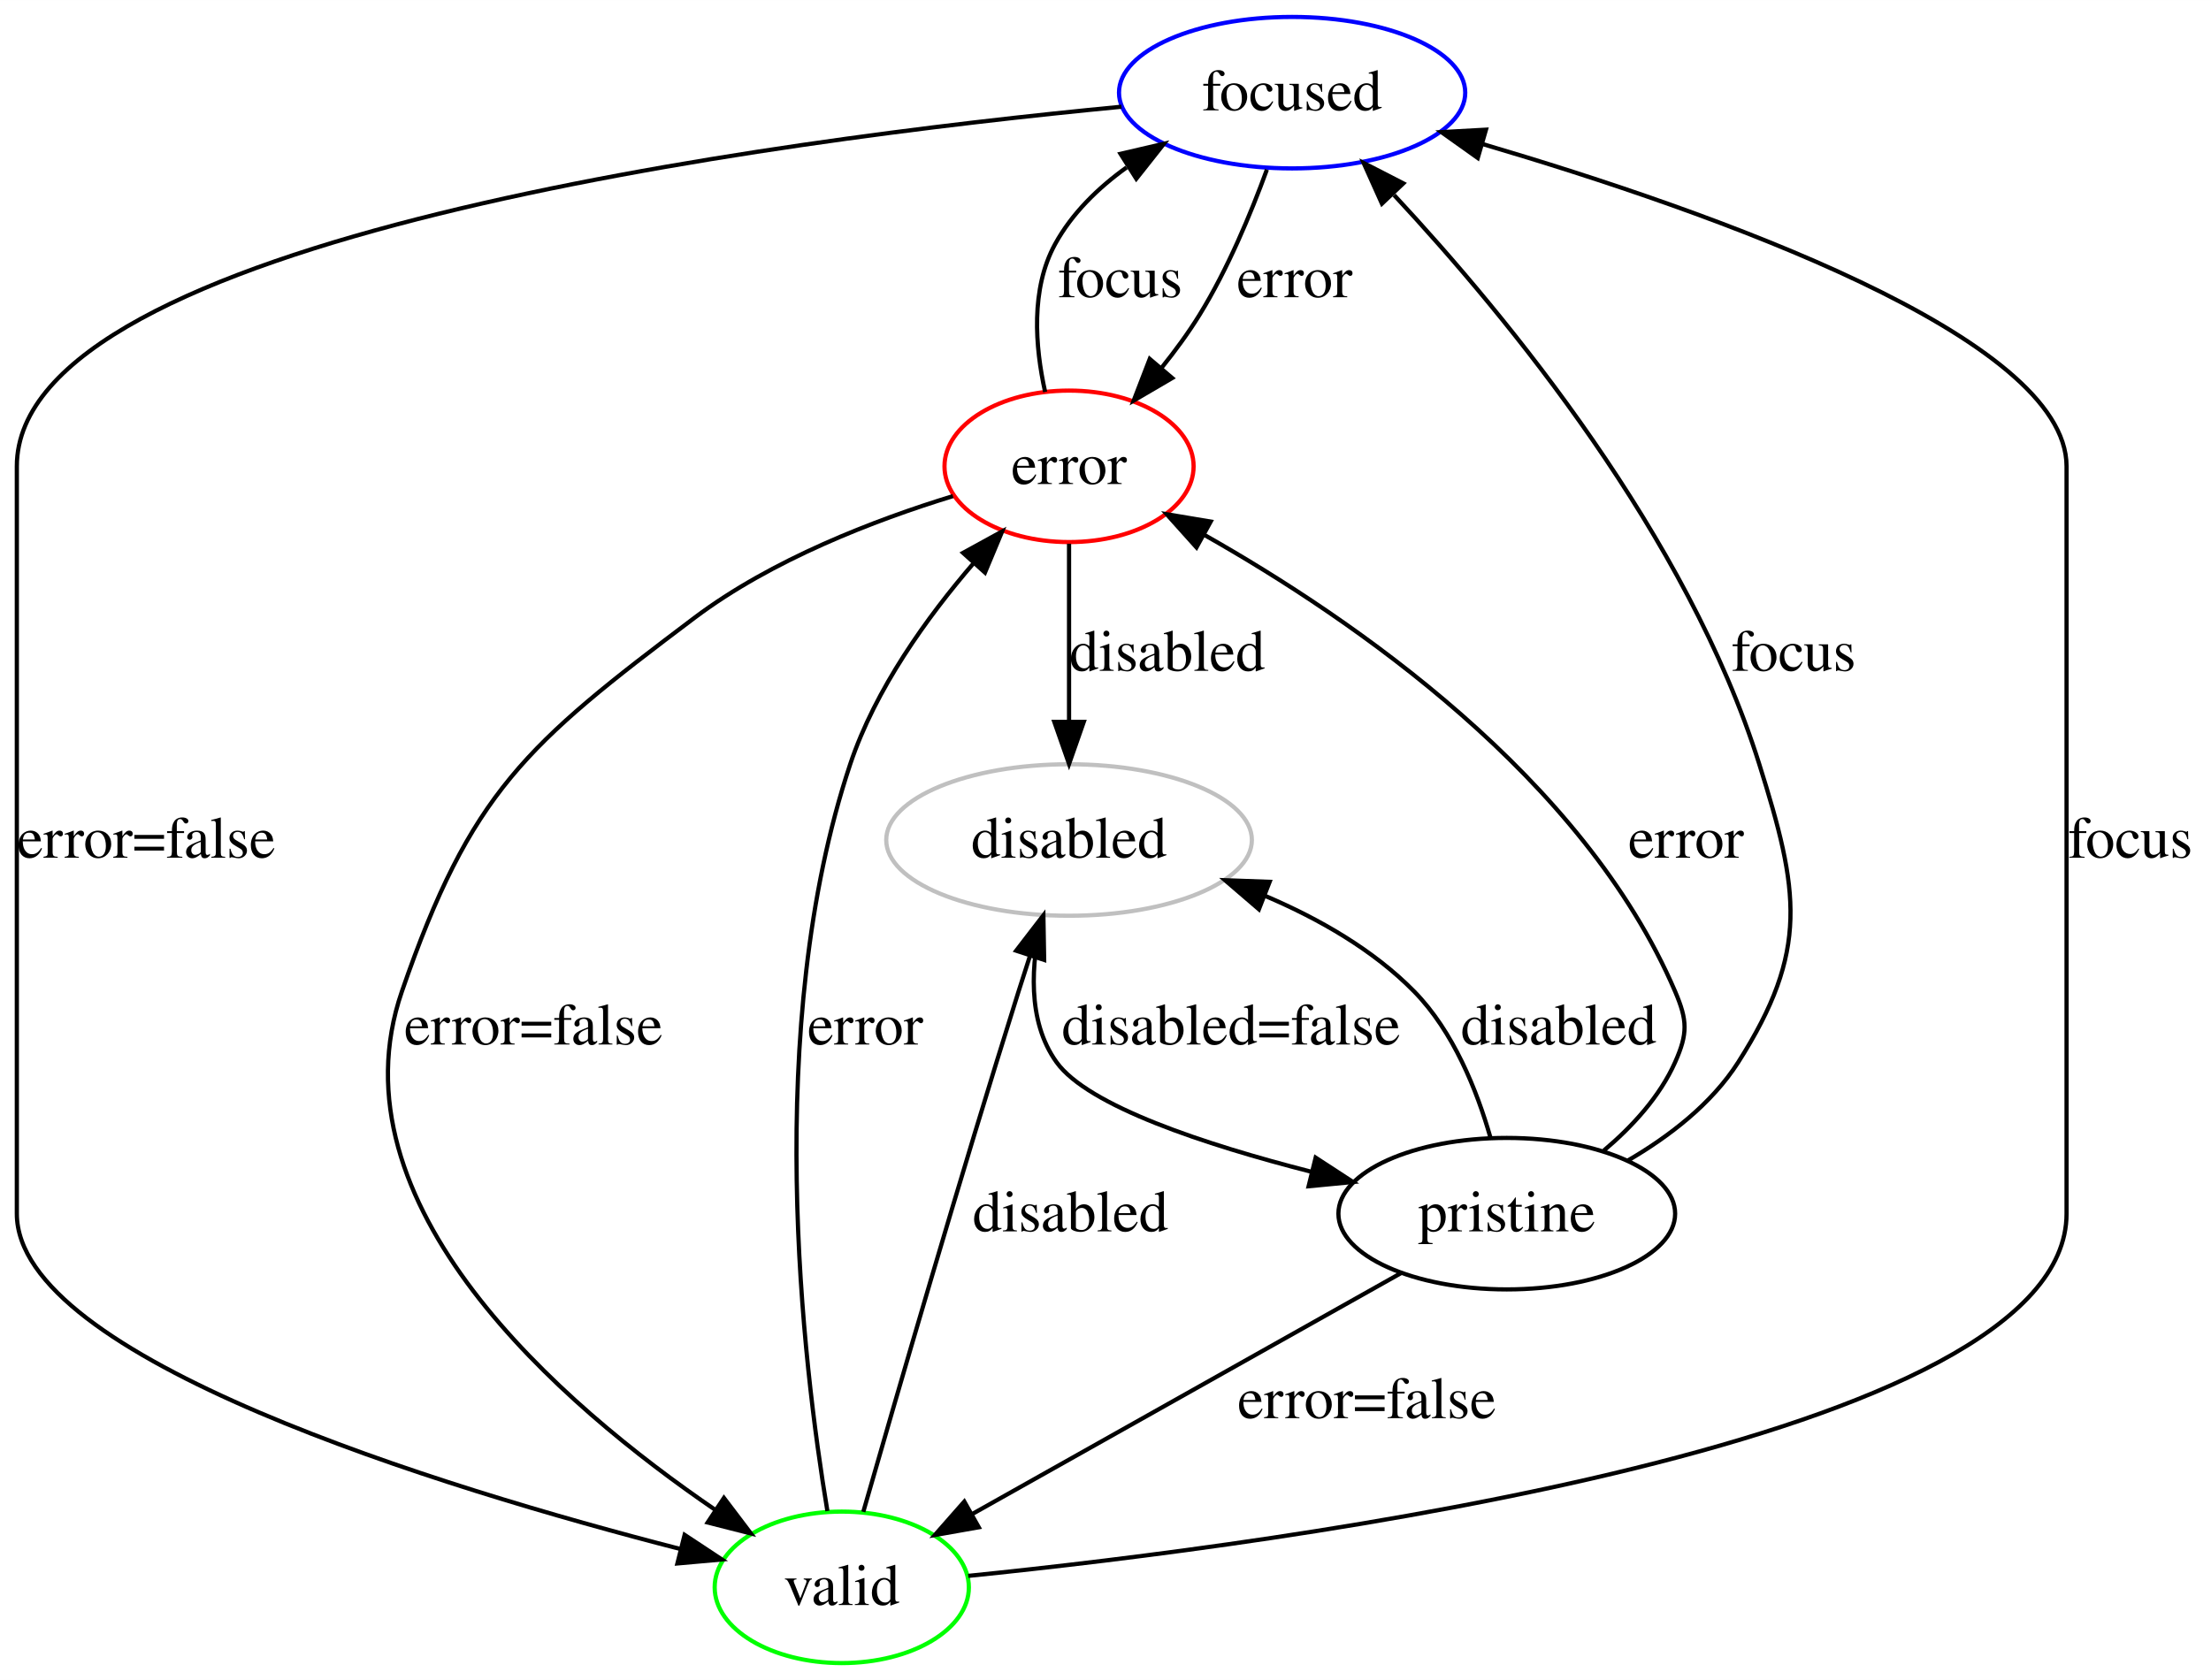
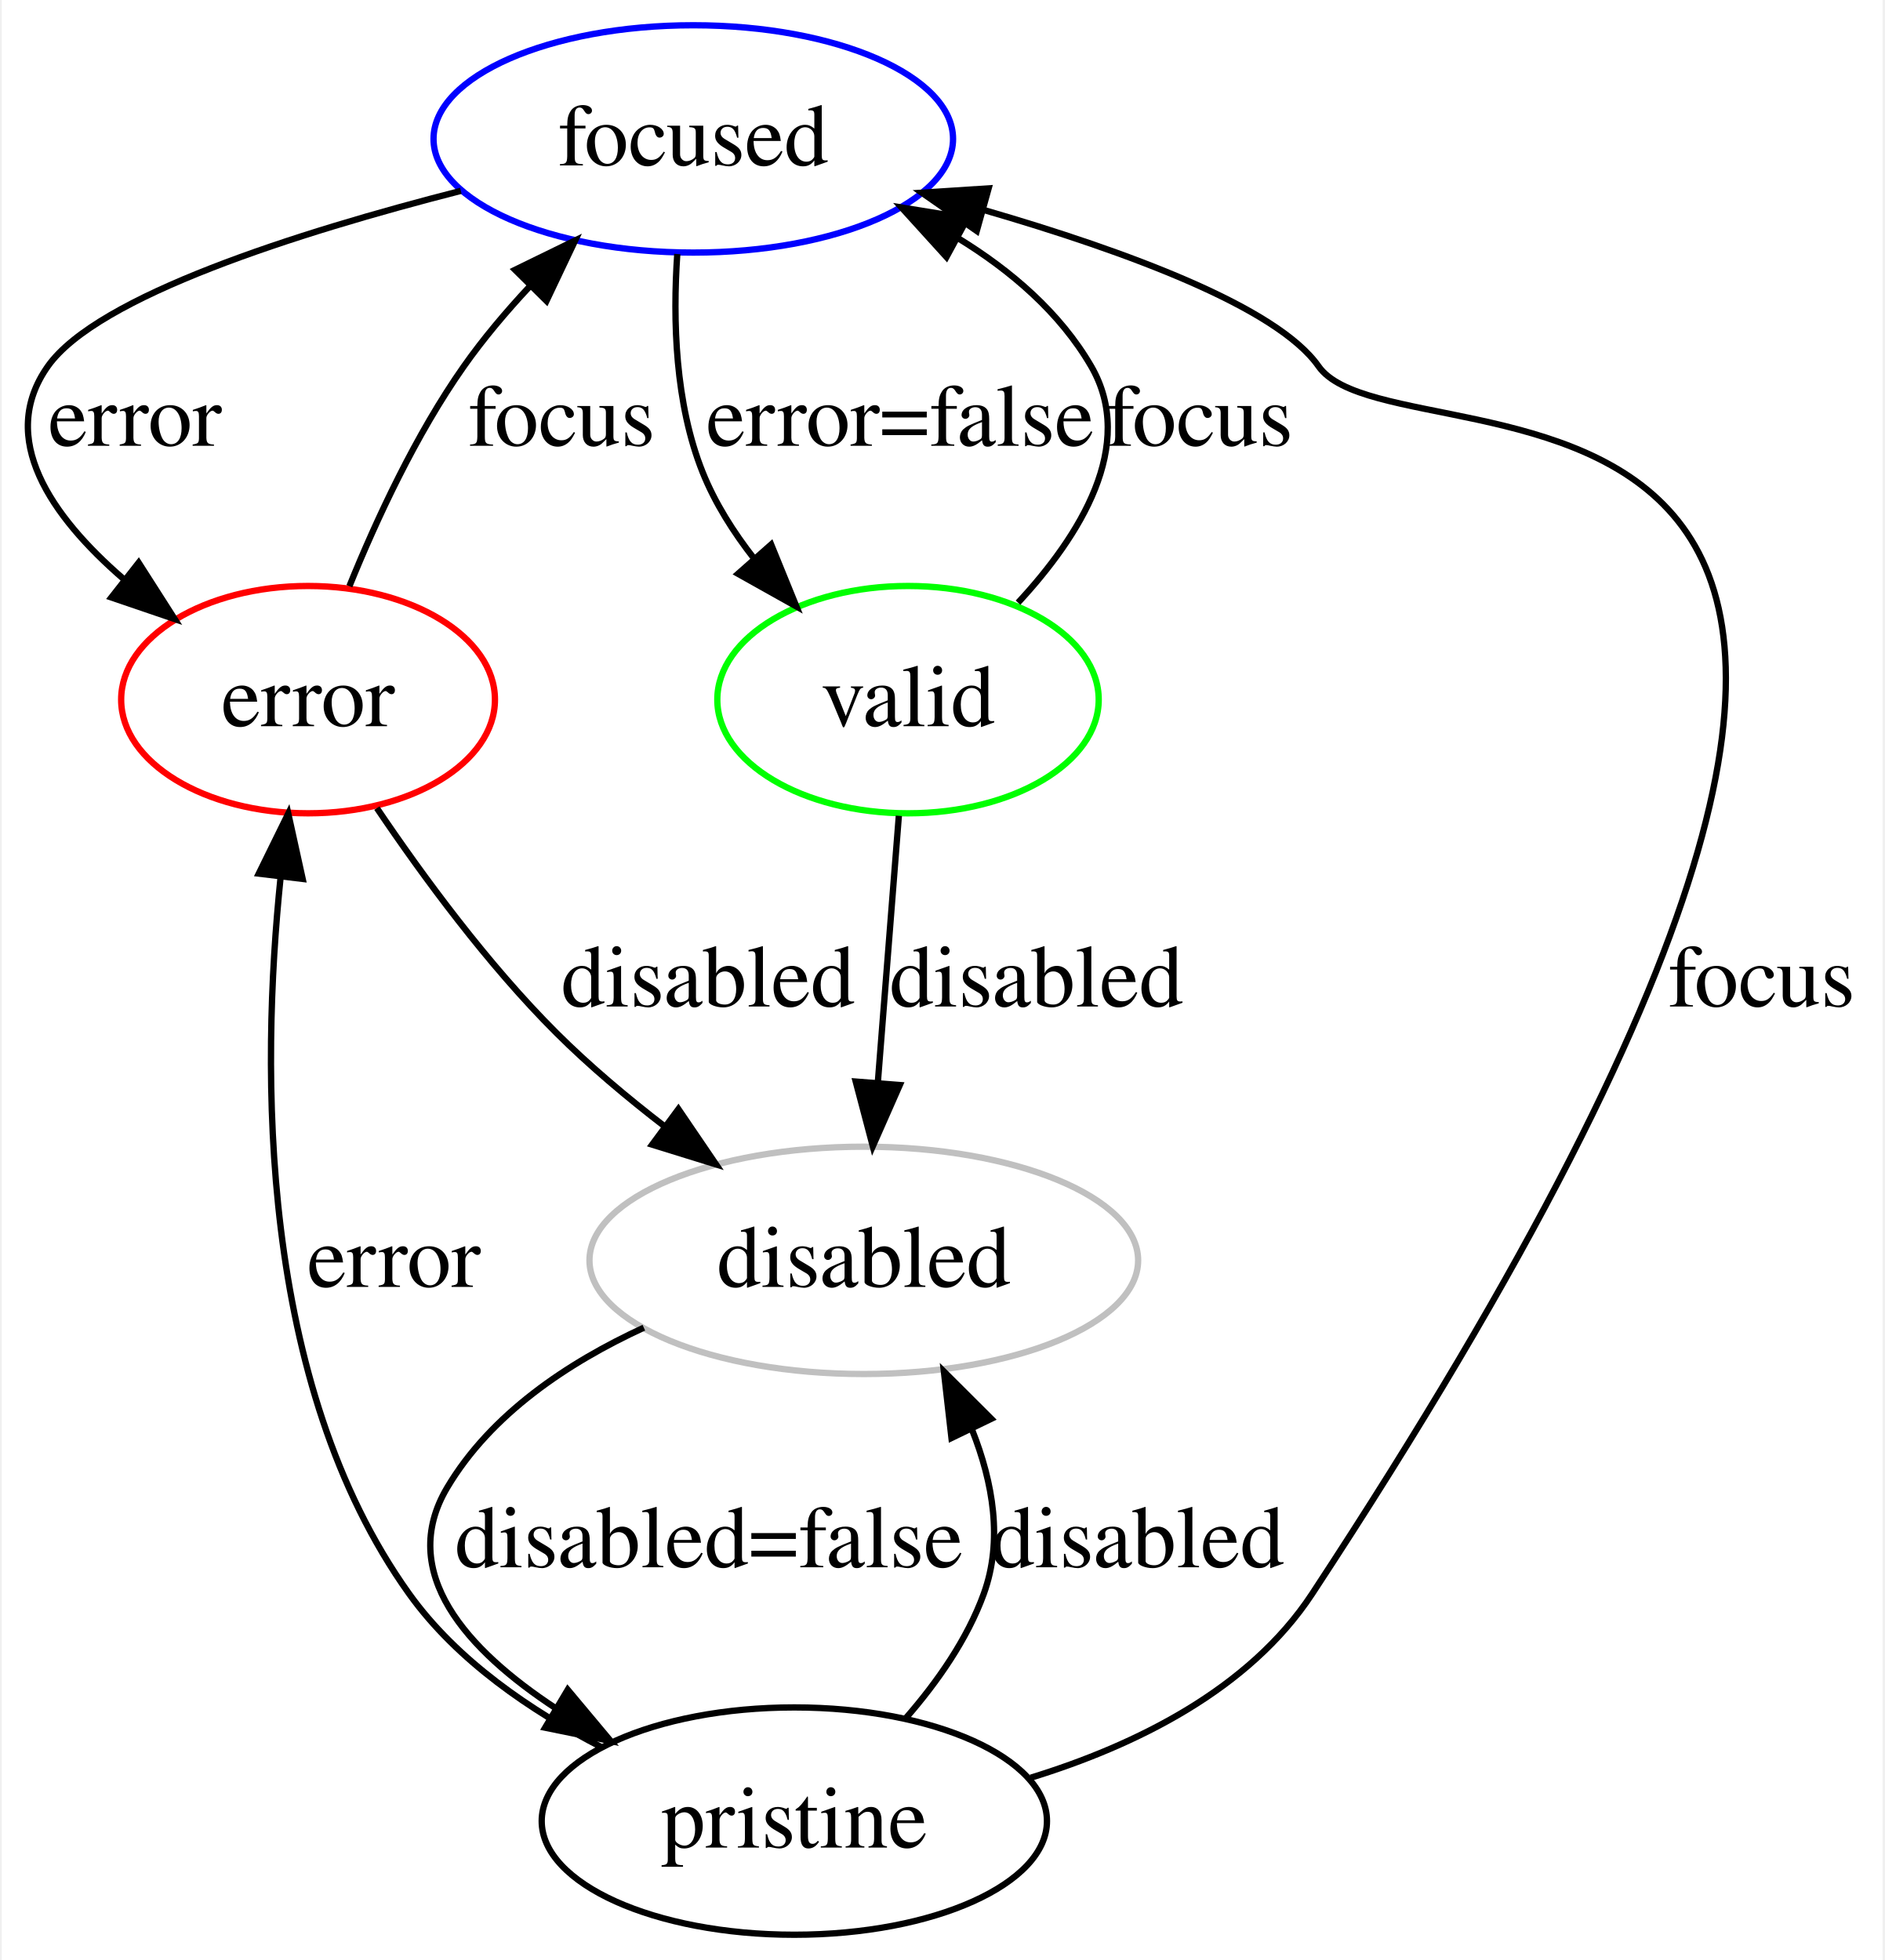
- <svg xmlns="http://www.w3.org/2000/svg" width="525pt" height="399pt" viewBox="0.00 0.00 525.32 399.20">
-   <g id="graph0" class="graph" transform="scale(1 1) rotate(0) translate(4 395.2)">
-     <polygon fill="#ffffff" stroke="transparent" points="-4,4 -4,-395.2 521.32,-395.2 521.32,4 -4,4" />
+ <svg xmlns="http://www.w3.org/2000/svg" width="298pt" height="310pt" viewBox="0.00 0.00 297.82 310.40">
+   <g id="graph0" class="graph" transform="scale(1 1) rotate(0) translate(4 306.4)">
+     <polygon fill="#ffffff" stroke="transparent" points="-4,4 -4,-306.4 293.817,-306.4 293.817,4 -4,4" />
    <g id="node1" class="node">
-       <ellipse fill="none" stroke="#0000ff" cx="303" cy="-373.2" rx="41.132" ry="18" />
-       <text text-anchor="middle" x="303" y="-369" font-family="Times,serif" font-size="14.00" fill="#000000">focused</text>
+       <ellipse fill="none" stroke="#0000ff" cx="105.497" cy="-284.4" rx="41.132" ry="18" />
+       <text text-anchor="middle" x="105.497" y="-280.2" font-family="Times,serif" font-size="14.00" fill="#000000">focused</text>
    </g>
    <g id="node2" class="node">
-       <ellipse fill="none" stroke="#ff0000" cx="250" cy="-284.4" rx="29.594" ry="18" />
-       <text text-anchor="middle" x="250" y="-280.2" font-family="Times,serif" font-size="14.00" fill="#000000">error</text>
+       <ellipse fill="none" stroke="#ff0000" cx="44.497" cy="-195.6" rx="29.594" ry="18" />
+       <text text-anchor="middle" x="44.497" y="-191.4" font-family="Times,serif" font-size="14.00" fill="#000000">error</text>
+     </g>
+     <g id="edge4" class="edge">
+       <path fill="none" stroke="#000000" d="M68.693,-276.174C42.702,-269.533 11.153,-259.493 3.3,-248.4 -4.778,-236.989 3.822,-224.648 15.215,-214.769" />
+       <polygon fill="#000000" stroke="#000000" points="17.671,-217.291 23.378,-208.364 13.35,-211.783 17.671,-217.291" />
+       <text text-anchor="middle" x="17.095" y="-235.8" font-family="Times,serif" font-size="14.00" fill="#000000">error</text>
+     </g>
+     <g id="node3" class="node">
+       <ellipse fill="none" stroke="#00ff00" cx="139.497" cy="-195.6" rx="30.196" ry="18" />
+       <text text-anchor="middle" x="139.497" y="-191.4" font-family="Times,serif" font-size="14.00" fill="#000000">valid</text>
    </g>
    <g id="edge5" class="edge">
-       <path fill="none" stroke="#000000" d="M297.006,-354.913C293.175,-344.418 287.675,-331.218 281,-320.4 278.377,-316.149 275.26,-311.894 272.03,-307.876" />
-       <polygon fill="#000000" stroke="#000000" points="274.507,-305.386 265.362,-300.036 269.174,-309.921 274.507,-305.386" />
-       <text text-anchor="middle" x="303.598" y="-324.6" font-family="Times,serif" font-size="14.00" fill="#000000">error</text>
-     </g>
-     <g id="node3" class="node">
-       <ellipse fill="none" stroke="#00ff00" cx="196" cy="-18" rx="30.196" ry="18" />
-       <text text-anchor="middle" x="196" y="-13.8" font-family="Times,serif" font-size="14.00" fill="#000000">valid</text>
+       <path fill="none" stroke="#000000" d="M102.962,-266.171C102.241,-255.695 102.612,-242.495 106.981,-231.6 108.929,-226.741 111.848,-222.12 115.151,-217.906" />
+       <polygon fill="#000000" stroke="#000000" points="117.827,-220.165 121.824,-210.353 112.581,-215.53 117.827,-220.165" />
+       <text text-anchor="middle" x="138.255" y="-235.8" font-family="Times,serif" font-size="14.00" fill="#000000">error=false</text>
    </g>
    <g id="edge6" class="edge">
-       <path fill="none" stroke="#000000" d="M262.45,-369.858C179.886,-361.933 0,-338.463 0,-284.4 0,-284.4 0,-284.4 0,-106.8 0,-72.528 100.686,-41.767 157.728,-27.089" />
-       <polygon fill="#000000" stroke="#000000" points="158.661,-30.464 167.5,-24.622 156.947,-23.677 158.661,-30.464" />
-       <text text-anchor="middle" x="30.758" y="-191.4" font-family="Times,serif" font-size="14.00" fill="#000000">error=false</text>
+       <path fill="none" stroke="#000000" d="M51.043,-213.565C55.357,-224.197 61.603,-237.645 69.177,-248.4 72.23,-252.735 75.834,-257.007 79.568,-261.008" />
+       <polygon fill="#000000" stroke="#000000" points="77.274,-263.667 86.794,-268.317 82.252,-258.745 77.274,-263.667" />
+       <text text-anchor="middle" x="84.657" y="-235.8" font-family="Times,serif" font-size="14.00" fill="#000000">focus</text>
+     </g>
+     <g id="node5" class="node">
+       <ellipse fill="none" stroke="#c0c0c0" cx="132.497" cy="-106.8" rx="43.438" ry="18" />
+       <text text-anchor="middle" x="132.497" y="-102.6" font-family="Times,serif" font-size="14.00" fill="#000000">disabled</text>
    </g>
    <g id="edge7" class="edge">
-       <path fill="none" stroke="#000000" d="M244.319,-302.078C241.921,-312.861 240.857,-326.566 246.68,-337.2 250.678,-344.5 256.856,-350.535 263.679,-355.441" />
-       <polygon fill="#000000" stroke="#000000" points="262.23,-358.666 272.55,-361.062 265.976,-352.753 262.23,-358.666" />
-       <text text-anchor="middle" x="262.16" y="-324.6" font-family="Times,serif" font-size="14.00" fill="#000000">focus</text>
+       <path fill="none" stroke="#000000" d="M55.394,-178.423C62.72,-167.573 72.991,-153.613 83.842,-142.8 89.061,-137.598 95.072,-132.545 101.049,-127.95" />
+       <polygon fill="#000000" stroke="#000000" points="103.141,-130.755 109.101,-121.995 98.979,-125.127 103.141,-130.755" />
+       <text text-anchor="middle" x="107.824" y="-147" font-family="Times,serif" font-size="14.00" fill="#000000">disabled</text>
+     </g>
+     <g id="edge9" class="edge">
+       <path fill="none" stroke="#000000" d="M156.918,-210.956C166.748,-221.549 175.741,-235.917 168.497,-248.4 163.569,-256.891 155.804,-263.548 147.385,-268.702" />
+       <polygon fill="#000000" stroke="#000000" points="145.586,-265.696 138.466,-273.541 148.925,-271.848 145.586,-265.696" />
+       <text text-anchor="middle" x="185.657" y="-235.8" font-family="Times,serif" font-size="14.00" fill="#000000">focus</text>
    </g>
    <g id="edge8" class="edge">
-       <path fill="none" stroke="#000000" d="M222.415,-277.325C203.8,-271.618 179.374,-262.237 161,-248.4 120.963,-218.247 107.825,-206.983 91.484,-159.6 74.054,-109.059 129.275,-61.457 165.978,-36.387" />
-       <polygon fill="#000000" stroke="#000000" points="168.001,-39.245 174.401,-30.802 164.133,-33.411 168.001,-39.245" />
-       <text text-anchor="middle" x="122.758" y="-147" font-family="Times,serif" font-size="14.00" fill="#000000">error=false</text>
+       <path fill="none" stroke="#000000" d="M138.046,-177.201C137.083,-164.975 135.799,-148.689 134.709,-134.86" />
+       <polygon fill="#000000" stroke="#000000" points="138.196,-134.566 133.921,-124.872 131.218,-135.116 138.196,-134.566" />
+       <text text-anchor="middle" x="159.824" y="-147" font-family="Times,serif" font-size="14.00" fill="#000000">disabled</text>
    </g>
-     <g id="node5" class="node">
-       <ellipse fill="none" stroke="#c0c0c0" cx="250" cy="-195.6" rx="43.438" ry="18" />
-       <text text-anchor="middle" x="250" y="-191.4" font-family="Times,serif" font-size="14.00" fill="#000000">disabled</text>
+     <g id="node4" class="node">
+       <ellipse fill="none" stroke="#000000" cx="121.497" cy="-18" rx="40.003" ry="18" />
+       <text text-anchor="middle" x="121.497" y="-13.8" font-family="Times,serif" font-size="14.00" fill="#000000">pristine</text>
    </g>
-     <g id="edge9" class="edge">
-       <path fill="none" stroke="#000000" d="M250,-266.001C250,-253.895 250,-237.808 250,-224.067" />
-       <polygon fill="#000000" stroke="#000000" points="253.5,-223.672 250,-213.672 246.5,-223.672 253.5,-223.672" />
-       <text text-anchor="middle" x="273.327" y="-235.8" font-family="Times,serif" font-size="14.00" fill="#000000">disabled</text>
+     <g id="edge1" class="edge">
+       <path fill="none" stroke="#000000" d="M158.933,-24.869C175.52,-29.972 193.507,-38.798 203.497,-54 343.358,-266.838 217.792,-229.419 204.497,-248.4 197.939,-257.762 174.181,-266.565 151.584,-273.122" />
+       <polygon fill="#000000" stroke="#000000" points="150.381,-269.824 141.688,-275.88 152.261,-276.567 150.381,-269.824" />
+       <text text-anchor="middle" x="274.657" y="-147" font-family="Times,serif" font-size="14.00" fill="#000000">focus</text>
    </g>
-     <g id="edge12" class="edge">
-       <path fill="none" stroke="#000000" d="M226.046,-20.722C300.396,-28.285 487,-52.659 487,-106.8 487,-284.4 487,-284.4 487,-284.4 487,-315.12 402.758,-344.924 348.277,-360.986" />
-       <polygon fill="#000000" stroke="#000000" points="347.11,-357.68 338.477,-363.822 349.056,-364.404 347.11,-357.68" />
-       <text text-anchor="middle" x="502.16" y="-191.4" font-family="Times,serif" font-size="14.00" fill="#000000">focus</text>
+     <g id="edge2" class="edge">
+       <path fill="none" stroke="#000000" d="M91.02,-29.674C79.84,-35.403 68.079,-43.397 60.497,-54 36.682,-87.303 36.971,-136.721 40.152,-167.503" />
+       <polygon fill="#000000" stroke="#000000" points="36.692,-168.048 41.363,-177.557 43.642,-167.21 36.692,-168.048" />
+       <text text-anchor="middle" x="58.095" y="-102.6" font-family="Times,serif" font-size="14.00" fill="#000000">error</text>
    </g>
-     <g id="edge11" class="edge">
-       <path fill="none" stroke="#000000" d="M192.583,-36.136C186.708,-71.41 177.213,-151.262 198,-213.6 203.953,-231.452 216.248,-248.543 227.388,-261.459" />
-       <polygon fill="#000000" stroke="#000000" points="224.819,-263.837 234.108,-268.931 230.024,-259.156 224.819,-263.837" />
-       <text text-anchor="middle" x="201.598" y="-147" font-family="Times,serif" font-size="14.00" fill="#000000">error</text>
+     <g id="edge3" class="edge">
+       <path fill="none" stroke="#000000" d="M139.205,-34.364C144.157,-40.045 148.893,-46.809 151.497,-54 154.548,-62.427 152.952,-71.617 149.655,-79.932" />
+       <polygon fill="#000000" stroke="#000000" points="146.38,-78.667 145.18,-89.194 152.682,-81.712 146.38,-78.667" />
+       <text text-anchor="middle" x="175.824" y="-58.2" font-family="Times,serif" font-size="14.00" fill="#000000">disabled</text>
    </g>
    <g id="edge10" class="edge">
-       <path fill="none" stroke="#000000" d="M201.113,-35.941C208.837,-62.876 224.061,-115.331 238,-159.6 238.872,-162.369 239.799,-165.251 240.737,-168.126" />
-       <polygon fill="#000000" stroke="#000000" points="237.438,-169.297 243.9,-177.693 244.084,-167.1 237.438,-169.297" />
-       <text text-anchor="middle" x="250.327" y="-102.6" font-family="Times,serif" font-size="14.00" fill="#000000">disabled</text>
-     </g>
-     <g id="node4" class="node">
-       <ellipse fill="none" stroke="#000000" cx="354" cy="-106.8" rx="40.003" ry="18" />
-       <text text-anchor="middle" x="354" y="-102.6" font-family="Times,serif" font-size="14.00" fill="#000000">pristine</text>
-     </g>
-     <g id="edge1" class="edge">
-       <path fill="none" stroke="#000000" d="M382.689,-119.381C392.55,-125.12 402.687,-132.885 409,-142.8 425.942,-169.409 423.438,-183.5 414,-213.6 397.017,-267.764 354.438,-319.646 327.226,-348.866" />
-       <polygon fill="#000000" stroke="#000000" points="324.337,-346.826 319.993,-356.489 329.415,-351.644 324.337,-346.826" />
-       <text text-anchor="middle" x="422.16" y="-235.8" font-family="Times,serif" font-size="14.00" fill="#000000">focus</text>
-     </g>
-     <g id="edge3" class="edge">
-       <path fill="none" stroke="#000000" d="M377.068,-121.808C383.814,-127.496 390.351,-134.607 394,-142.8 397.038,-149.621 396.937,-152.735 394,-159.6 372.26,-210.416 317.565,-248.059 282.188,-268.079" />
-       <polygon fill="#000000" stroke="#000000" points="280.279,-265.135 273.204,-273.021 283.653,-271.268 280.279,-265.135" />
-       <text text-anchor="middle" x="396.598" y="-191.4" font-family="Times,serif" font-size="14.00" fill="#000000">error</text>
-     </g>
-     <g id="edge2" class="edge">
-       <path fill="none" stroke="#000000" d="M328.964,-92.729C301.286,-77.173 256.677,-52.102 226.858,-35.343" />
-       <polygon fill="#000000" stroke="#000000" points="228.547,-32.277 218.114,-30.429 225.117,-38.379 228.547,-32.277" />
-       <text text-anchor="middle" x="320.758" y="-58.2" font-family="Times,serif" font-size="14.00" fill="#000000">error=false</text>
-     </g>
-     <g id="edge4" class="edge">
-       <path fill="none" stroke="#000000" d="M350.123,-124.874C346.911,-136.081 341.32,-150.102 332,-159.6 322.281,-169.504 309.372,-176.878 296.679,-182.282" />
-       <polygon fill="#000000" stroke="#000000" points="295.109,-179.138 287.071,-186.04 297.659,-185.657 295.109,-179.138" />
-       <text text-anchor="middle" x="366.327" y="-147" font-family="Times,serif" font-size="14.00" fill="#000000">disabled</text>
-     </g>
-     <g id="edge13" class="edge">
-       <path fill="none" stroke="#000000" d="M243.605,-177.364C240.965,-166.372 239.953,-152.642 247.025,-142.8 254.495,-132.404 282.206,-123.243 307.55,-116.763" />
-       <polygon fill="#000000" stroke="#000000" points="308.588,-120.112 317.465,-114.328 306.919,-113.314 308.588,-120.112" />
-       <text text-anchor="middle" x="288.487" y="-147" font-family="Times,serif" font-size="14.00" fill="#000000">disabled=false</text>
+       <path fill="none" stroke="#000000" d="M97.666,-96.139C85.635,-90.599 73.448,-82.469 66.522,-70.8 58.561,-57.387 69.585,-45.132 83.799,-35.813" />
+       <polygon fill="#000000" stroke="#000000" points="85.618,-38.803 92.417,-30.678 82.035,-32.79 85.618,-38.803" />
+       <text text-anchor="middle" x="107.984" y="-58.2" font-family="Times,serif" font-size="14.00" fill="#000000">disabled=false</text>
    </g>
  </g>
</svg>
